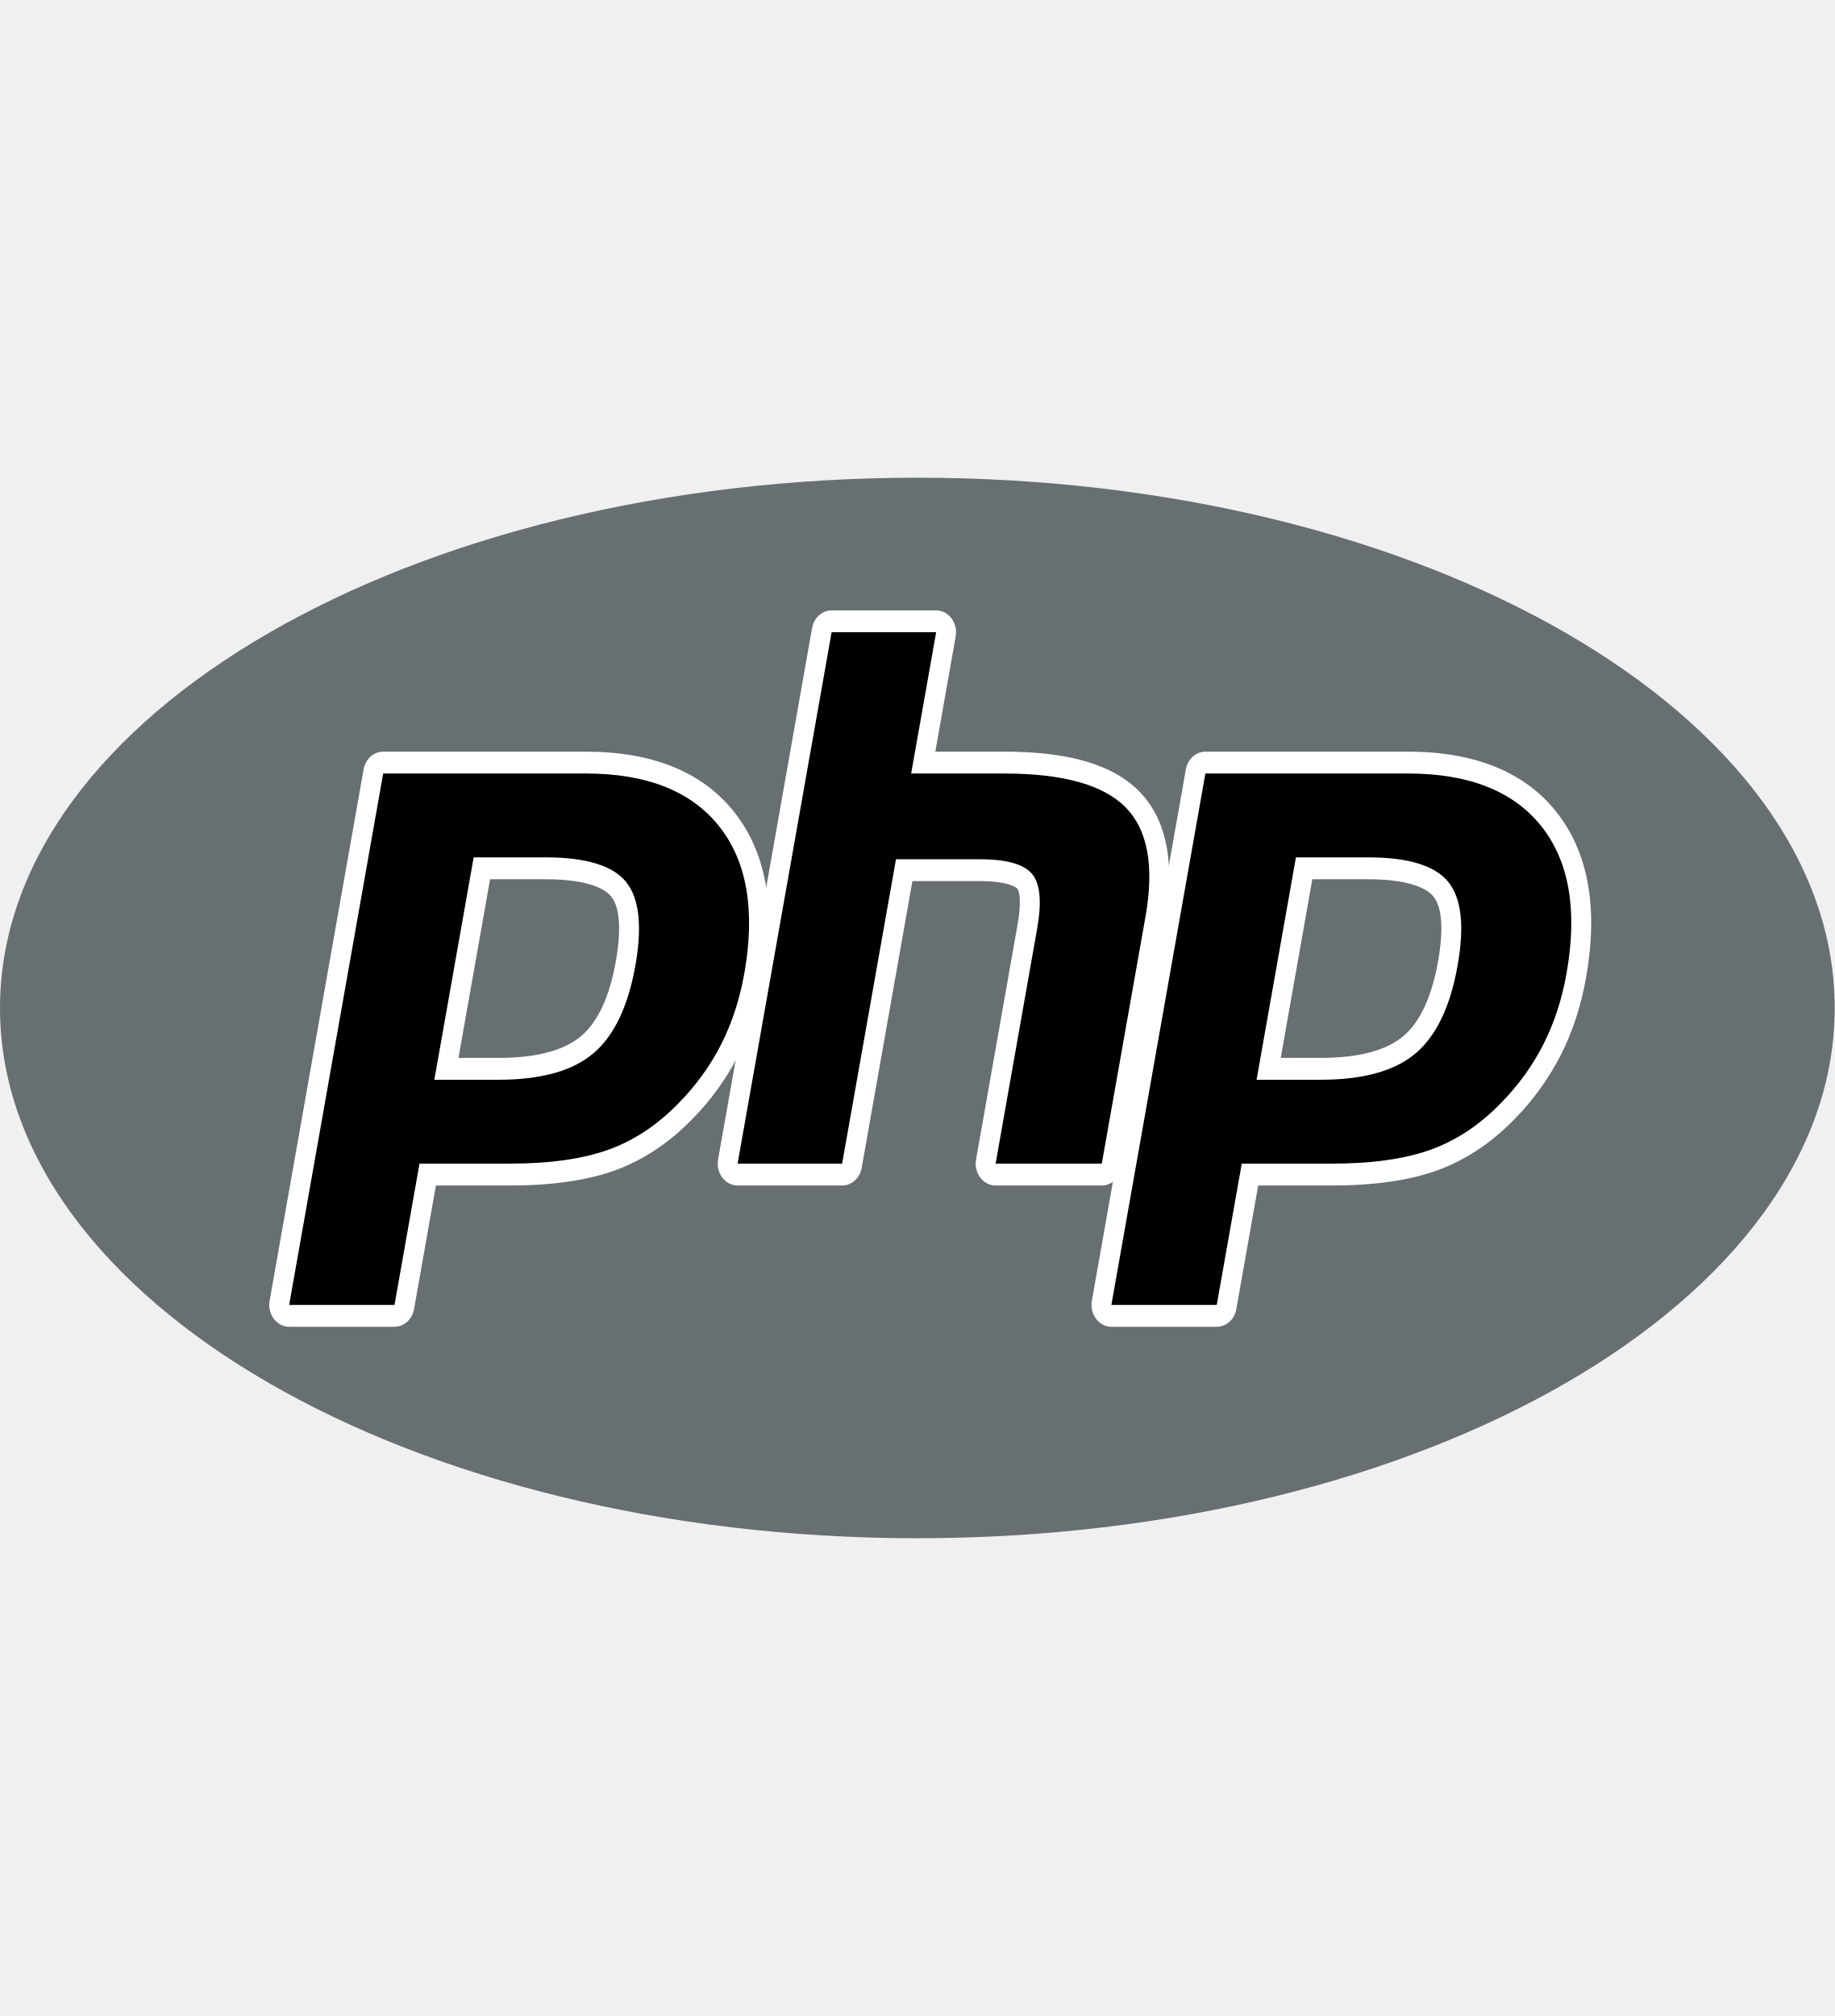
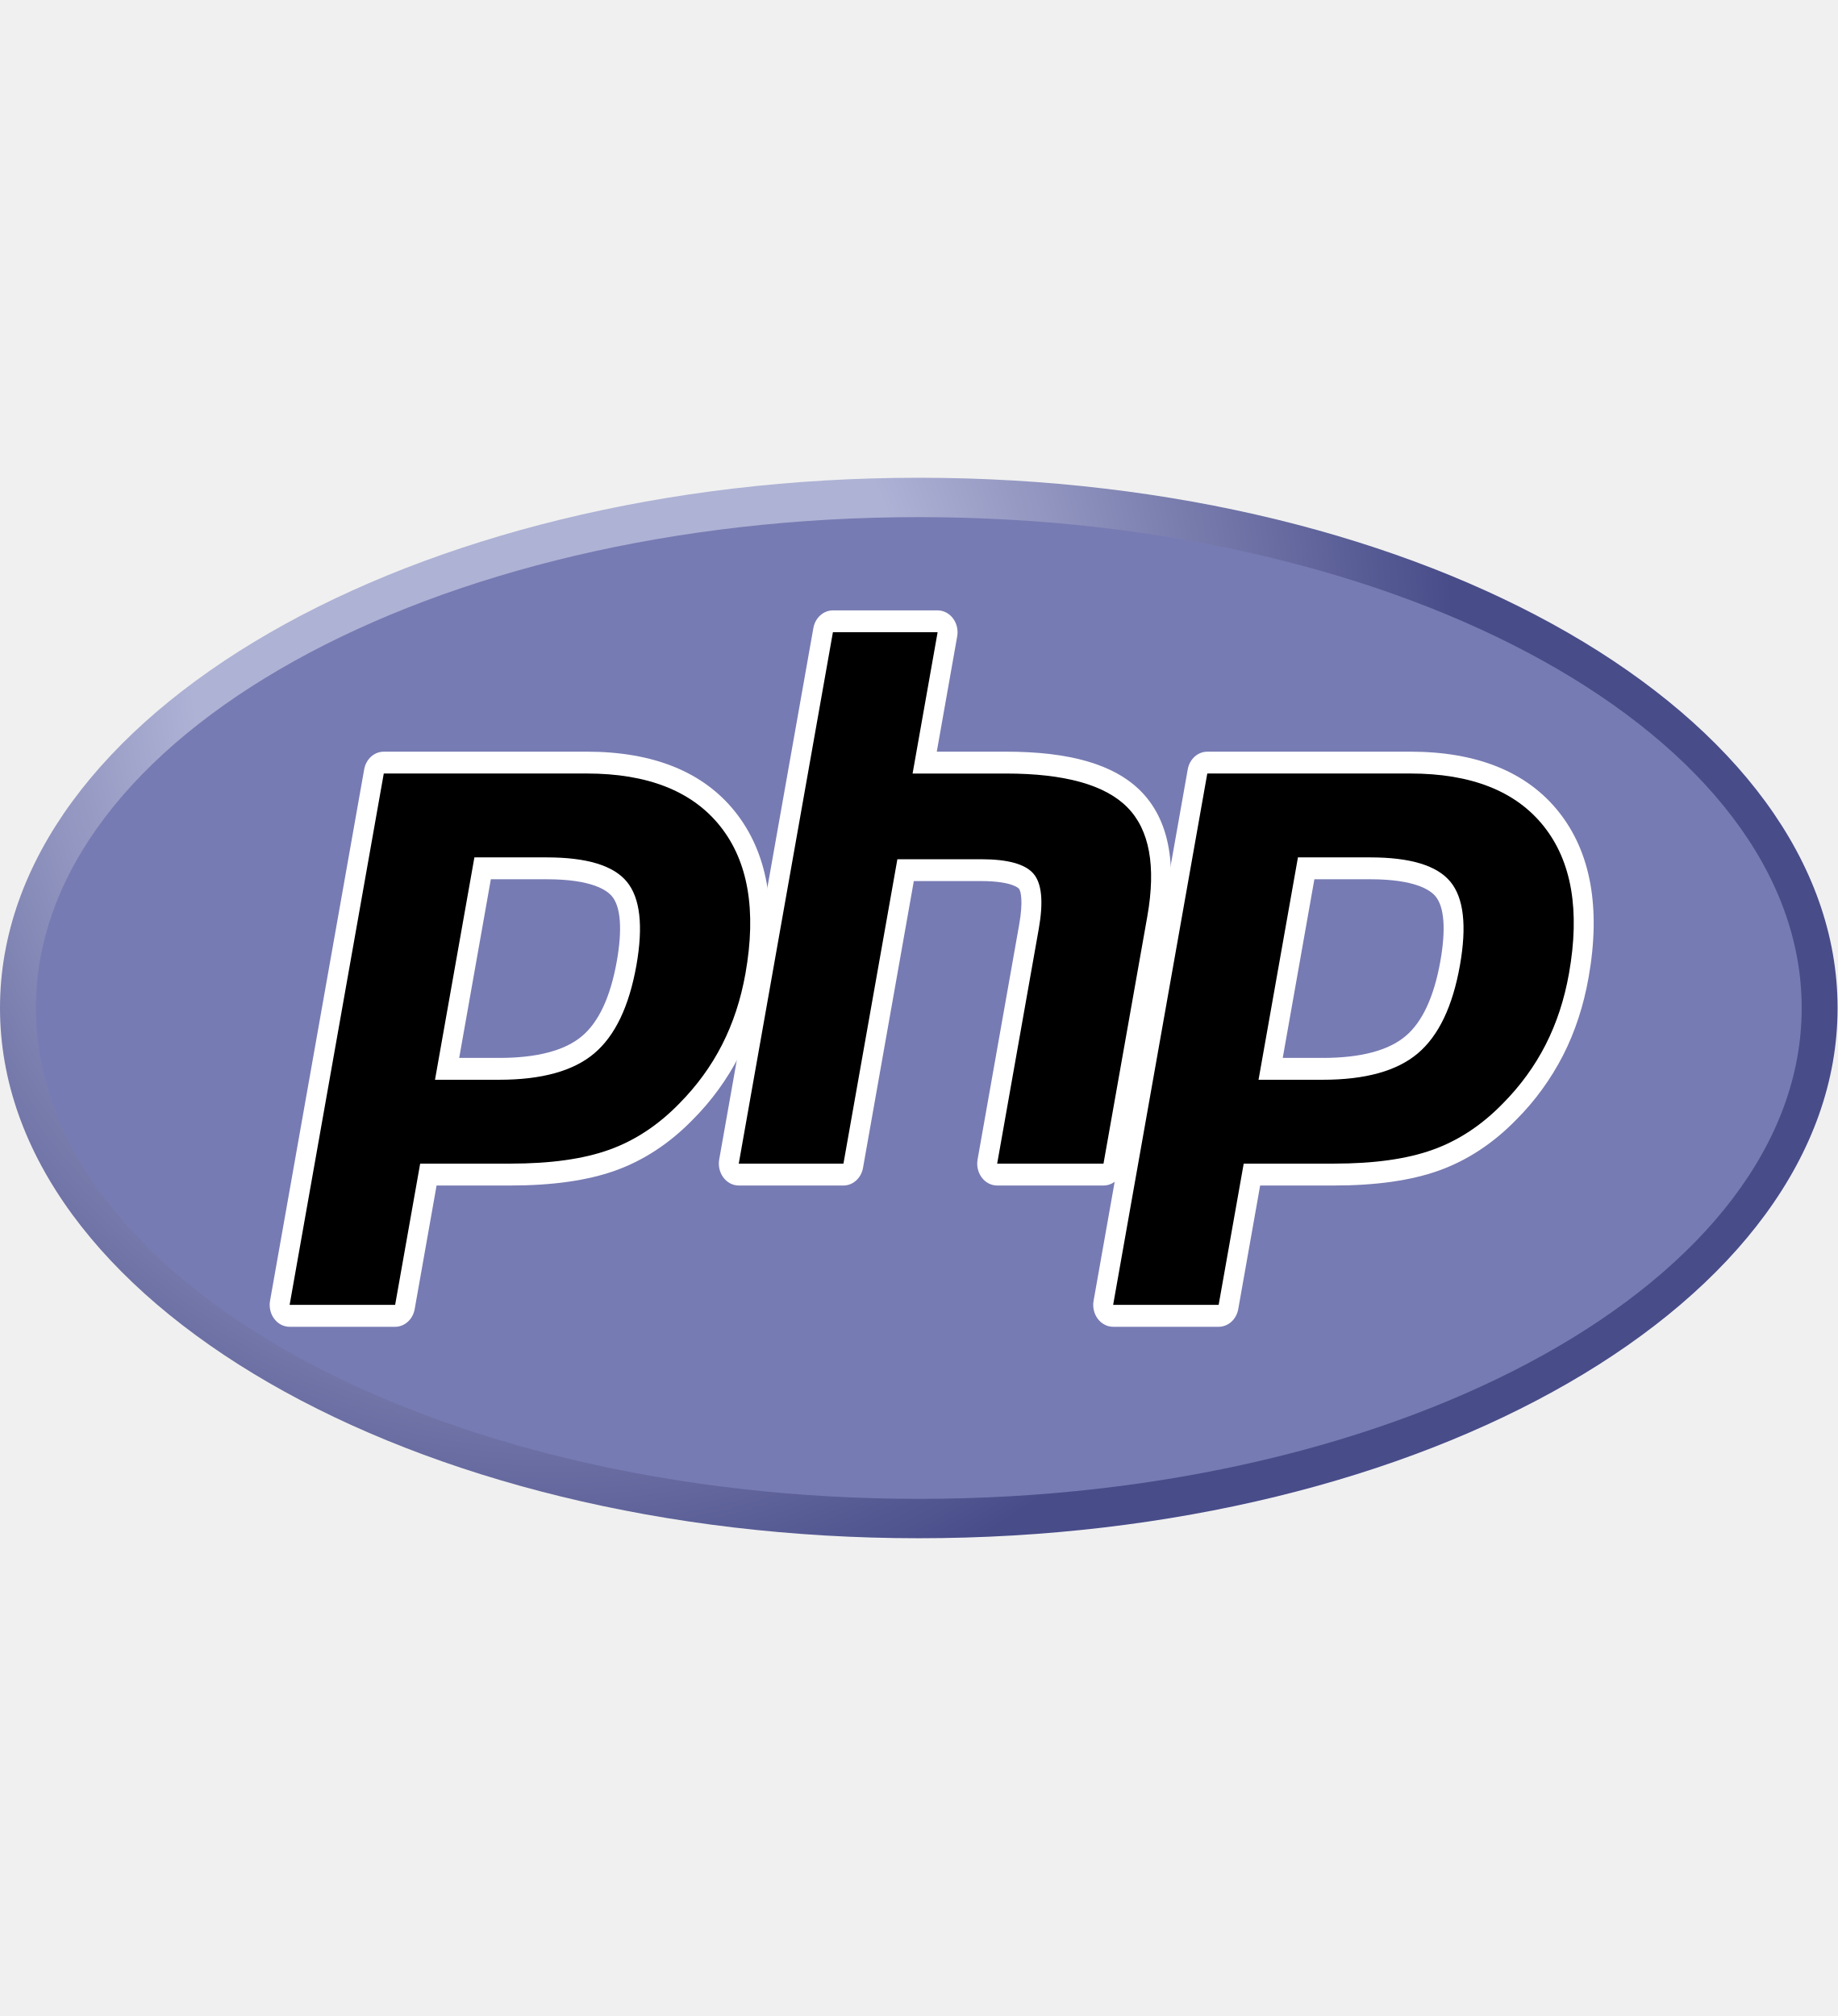
- <svg xmlns="http://www.w3.org/2000/svg" width="71" height="78" viewBox="0 0 71 78" fill="none">
-   <path d="M0 38.999C0 50.329 15.894 59.515 35.5 59.515C55.106 59.515 71 50.329 71 38.999C71 27.669 55.105 18.483 35.5 18.483C15.894 18.483 0 27.669 0 38.999Z" fill="#676F73" />
-   <path d="M35.5 57.992C54.34 57.992 69.613 49.488 69.613 38.999C69.613 28.509 54.34 20.007 35.5 20.007C16.66 20.007 1.387 28.509 1.387 38.999C1.387 49.488 16.66 57.992 35.5 57.992Z" fill="#676F73" />
-   <path d="M19.288 41.355C20.837 41.355 21.993 41.041 22.724 40.422C23.449 39.809 23.948 38.748 24.211 37.269C24.455 35.885 24.362 34.92 23.934 34.398C23.497 33.866 22.551 33.596 21.123 33.596H18.647L17.275 41.355H19.288ZM11.19 50.911C11.133 50.911 11.077 50.897 11.025 50.871C10.974 50.844 10.929 50.805 10.893 50.757C10.857 50.709 10.831 50.652 10.817 50.592C10.803 50.531 10.802 50.468 10.812 50.407L14.45 29.848C14.467 29.752 14.514 29.665 14.582 29.603C14.651 29.54 14.738 29.506 14.827 29.506H22.667C25.131 29.506 26.964 30.241 28.118 31.691C29.276 33.147 29.634 35.185 29.181 37.745C28.996 38.787 28.679 39.755 28.238 40.623C27.779 41.516 27.193 42.322 26.503 43.012C25.654 43.885 24.692 44.518 23.648 44.891C22.621 45.259 21.3 45.445 19.726 45.445H16.551L15.645 50.569C15.628 50.665 15.581 50.752 15.512 50.815C15.443 50.877 15.356 50.911 15.267 50.911H11.19Z" fill="black" />
-   <path d="M18.965 34.019H21.123C22.847 34.019 23.445 34.434 23.649 34.682C23.985 35.093 24.05 35.96 23.832 37.188C23.589 38.563 23.137 39.539 22.49 40.086C21.828 40.647 20.749 40.931 19.288 40.931H17.742L18.965 34.019L18.965 34.019ZM22.667 29.083H14.828C14.649 29.083 14.476 29.151 14.338 29.276C14.2 29.401 14.105 29.574 14.071 29.767L10.434 50.327C10.412 50.449 10.416 50.575 10.444 50.696C10.472 50.817 10.524 50.93 10.596 51.026C10.668 51.122 10.759 51.2 10.862 51.253C10.964 51.306 11.076 51.334 11.19 51.334H15.267C15.446 51.334 15.619 51.265 15.757 51.14C15.895 51.016 15.989 50.842 16.023 50.649L16.869 45.868H19.726C21.341 45.868 22.701 45.674 23.768 45.293C24.865 44.901 25.874 44.238 26.767 43.32C27.486 42.6 28.096 41.76 28.574 40.83C29.035 39.923 29.367 38.912 29.559 37.825C30.036 35.13 29.648 32.972 28.407 31.412C27.178 29.866 25.247 29.082 22.667 29.082V29.083ZM16.808 41.776H19.288C20.931 41.776 22.155 41.437 22.96 40.756C23.765 40.076 24.307 38.94 24.59 37.349C24.858 35.821 24.736 34.742 24.221 34.114C23.704 33.487 22.672 33.172 21.123 33.172H18.33L16.808 41.776ZM22.668 29.927C25.026 29.927 26.746 30.608 27.828 31.967C28.909 33.328 29.234 35.226 28.804 37.663C28.625 38.667 28.325 39.585 27.903 40.416C27.479 41.248 26.926 42.009 26.244 42.699C25.429 43.536 24.526 44.132 23.53 44.488C22.535 44.843 21.267 45.021 19.727 45.021H16.234L15.267 50.487H11.19L14.828 29.927H22.668Z" fill="white" />
-   <path d="M38.528 45.445C38.471 45.445 38.415 45.431 38.364 45.404C38.312 45.378 38.267 45.339 38.231 45.291C38.194 45.243 38.169 45.186 38.154 45.126C38.141 45.065 38.139 45.002 38.15 44.941L39.758 35.844C39.912 34.979 39.874 34.358 39.653 34.095C39.517 33.935 39.11 33.666 37.906 33.666H34.99L32.968 45.103C32.951 45.199 32.903 45.286 32.834 45.348C32.765 45.41 32.678 45.444 32.589 45.444H28.545C28.489 45.444 28.433 45.43 28.381 45.404C28.33 45.377 28.284 45.338 28.248 45.29C28.212 45.242 28.186 45.186 28.172 45.126C28.158 45.065 28.156 45.002 28.167 44.941L31.804 24.381C31.821 24.285 31.869 24.198 31.938 24.136C32.007 24.073 32.093 24.039 32.182 24.039H36.226C36.283 24.039 36.339 24.053 36.391 24.079C36.442 24.106 36.487 24.145 36.523 24.193C36.56 24.241 36.586 24.297 36.6 24.358C36.614 24.418 36.616 24.481 36.605 24.542L35.727 29.505H38.863C41.252 29.505 42.872 29.967 43.815 30.919C44.777 31.89 45.077 33.442 44.707 35.534L43.015 45.103C42.998 45.199 42.95 45.285 42.882 45.348C42.812 45.41 42.726 45.444 42.637 45.444H38.528V45.445Z" fill="black" />
-   <path d="M36.227 23.616H32.183C32.004 23.616 31.831 23.685 31.692 23.81C31.554 23.934 31.46 24.108 31.426 24.301L27.789 44.86C27.767 44.983 27.771 45.109 27.799 45.23C27.827 45.351 27.879 45.464 27.951 45.56C28.023 45.656 28.114 45.734 28.216 45.787C28.319 45.84 28.431 45.868 28.545 45.868H32.589C32.768 45.868 32.941 45.8 33.079 45.675C33.217 45.55 33.312 45.376 33.346 45.183L35.308 34.09H37.905C39.107 34.09 39.36 34.372 39.37 34.385C39.443 34.47 39.539 34.869 39.38 35.764L37.772 44.86C37.75 44.983 37.753 45.109 37.781 45.23C37.809 45.351 37.861 45.464 37.934 45.56C38.006 45.656 38.097 45.734 38.2 45.787C38.302 45.84 38.415 45.868 38.528 45.868H42.637C42.816 45.868 42.989 45.8 43.127 45.675C43.265 45.55 43.359 45.376 43.393 45.183L45.086 35.616C45.482 33.37 45.143 31.686 44.076 30.609C43.058 29.581 41.353 29.082 38.863 29.082H36.195L36.983 24.625C37.005 24.502 37.002 24.376 36.974 24.255C36.946 24.134 36.894 24.021 36.822 23.924C36.749 23.828 36.658 23.75 36.556 23.697C36.453 23.644 36.34 23.616 36.227 23.616ZM36.227 24.463L35.26 29.928H38.863C41.13 29.928 42.694 30.363 43.554 31.232C44.416 32.101 44.673 33.508 44.33 35.455L42.637 45.022H38.528L40.137 35.925C40.32 34.89 40.253 34.185 39.935 33.808C39.617 33.432 38.94 33.244 37.906 33.244H34.673L32.589 45.021H28.544L32.182 24.461H36.227V24.463Z" fill="white" />
-   <path d="M51.106 41.355C52.656 41.355 53.812 41.041 54.544 40.422C55.267 39.809 55.768 38.748 56.03 37.269C56.274 35.885 56.182 34.92 55.753 34.398C55.316 33.866 54.37 33.596 52.942 33.596H50.467L49.094 41.355H51.106ZM43.01 50.911C42.953 50.911 42.897 50.898 42.846 50.871C42.794 50.844 42.748 50.806 42.712 50.757C42.676 50.709 42.65 50.653 42.636 50.592C42.622 50.531 42.621 50.468 42.632 50.407L46.269 29.848C46.286 29.751 46.333 29.665 46.402 29.602C46.471 29.54 46.558 29.506 46.647 29.506H54.486C56.95 29.506 58.784 30.241 59.937 31.691C61.096 33.147 61.453 35.185 61 37.745C60.827 38.753 60.509 39.725 60.058 40.623C59.599 41.516 59.013 42.322 58.323 43.012C57.474 43.885 56.512 44.518 55.468 44.891C54.441 45.259 53.12 45.445 51.546 45.445H48.371L47.465 50.569C47.448 50.665 47.401 50.752 47.332 50.815C47.263 50.877 47.176 50.911 47.086 50.911H43.01Z" fill="black" />
-   <path d="M50.784 34.019H52.943C54.666 34.019 55.264 34.434 55.468 34.682C55.806 35.093 55.869 35.96 55.652 37.188C55.408 38.563 54.957 39.539 54.309 40.086C53.647 40.647 52.568 40.931 51.107 40.931H49.562L50.784 34.019ZM54.486 29.083H46.647C46.468 29.083 46.295 29.151 46.157 29.276C46.019 29.401 45.925 29.574 45.891 29.767L42.253 50.327C42.232 50.449 42.235 50.575 42.263 50.696C42.291 50.817 42.343 50.93 42.416 51.026C42.488 51.122 42.579 51.2 42.681 51.253C42.784 51.306 42.896 51.334 43.01 51.334H47.087C47.266 51.334 47.439 51.265 47.577 51.14C47.715 51.016 47.809 50.842 47.843 50.649L48.689 45.868H51.545C53.16 45.868 54.521 45.674 55.587 45.293C56.684 44.901 57.693 44.238 58.587 43.319C59.305 42.6 59.915 41.76 60.394 40.83C60.855 39.923 61.186 38.912 61.378 37.825C61.855 35.13 61.468 32.972 60.227 31.412C58.998 29.866 57.067 29.082 54.486 29.082L54.486 29.083ZM48.627 41.776H51.107C52.751 41.776 53.974 41.437 54.78 40.756C55.584 40.076 56.127 38.94 56.408 37.349C56.678 35.821 56.556 34.742 56.039 34.114C55.523 33.487 54.491 33.172 52.943 33.172H50.15L48.627 41.776ZM54.486 29.927C56.844 29.927 58.565 30.608 59.647 31.967C60.728 33.328 61.054 35.226 60.622 37.663C60.445 38.667 60.144 39.585 59.721 40.416C59.298 41.248 58.745 42.009 58.062 42.699C57.248 43.536 56.344 44.132 55.348 44.488C54.354 44.843 53.086 45.021 51.545 45.021H48.054L47.086 50.487H43.009L46.646 29.927H54.486Z" fill="white" />
+ <svg xmlns="http://www.w3.org/2000/svg" width="72" height="79" viewBox="0 0 72 79" fill="none">
+   <path d="M0 39.5C0 50.975 16.118 60.278 36 60.278C55.882 60.278 72 50.975 72 39.5C72 28.024 55.882 18.721 36 18.721C16.118 18.721 0 28.024 0 39.5Z" fill="url(#paint0_radial_539_1222)" />
+   <path d="M36 58.735C55.105 58.735 70.594 50.123 70.594 39.5C70.594 28.875 55.105 20.264 36 20.264C16.895 20.264 1.406 28.875 1.406 39.5C1.406 50.123 16.895 58.735 36 58.735Z" fill="#777BB3" />
+   <path d="M19.559 41.884C21.13 41.884 22.303 41.566 23.045 40.94C23.779 40.319 24.286 39.245 24.552 37.746C24.8 36.345 24.705 35.367 24.271 34.839C23.828 34.3 22.869 34.026 21.421 34.026H18.91L17.519 41.884H19.559ZM11.347 51.564C11.29 51.564 11.233 51.55 11.181 51.523C11.129 51.495 11.083 51.456 11.046 51.407C11.01 51.358 10.983 51.301 10.969 51.24C10.955 51.179 10.954 51.115 10.965 51.053L14.653 30.23C14.671 30.133 14.718 30.045 14.788 29.982C14.858 29.919 14.945 29.884 15.036 29.884H22.986C25.485 29.884 27.344 30.628 28.514 32.096C29.688 33.572 30.052 35.635 29.592 38.228C29.405 39.284 29.083 40.265 28.636 41.144C28.17 42.048 27.576 42.864 26.876 43.563C26.015 44.447 25.04 45.089 23.981 45.466C22.939 45.839 21.601 46.028 20.004 46.028H16.785L15.865 51.217C15.848 51.315 15.8 51.403 15.73 51.466C15.66 51.529 15.572 51.564 15.482 51.564H11.347Z" fill="black" />
+   <path d="M19.232 34.455H21.421C23.168 34.455 23.775 34.876 23.982 35.127C24.323 35.543 24.388 36.421 24.168 37.665C23.921 39.058 23.463 40.046 22.806 40.6C22.135 41.168 21.041 41.456 19.559 41.456H17.992L19.232 34.456L19.232 34.455ZM22.986 29.456H15.036C14.855 29.456 14.679 29.525 14.539 29.651C14.399 29.778 14.304 29.954 14.269 30.149L10.581 50.972C10.559 51.096 10.562 51.224 10.591 51.346C10.619 51.469 10.672 51.583 10.745 51.68C10.818 51.778 10.91 51.856 11.014 51.91C11.118 51.964 11.232 51.992 11.347 51.992H15.482C15.663 51.992 15.838 51.923 15.978 51.796C16.118 51.67 16.214 51.494 16.248 51.299L17.106 46.456H20.003C21.642 46.456 23.021 46.26 24.102 45.873C25.215 45.477 26.238 44.805 27.143 43.876C27.872 43.147 28.491 42.295 28.977 41.353C29.444 40.435 29.78 39.411 29.975 38.31C30.459 35.58 30.066 33.395 28.807 31.815C27.561 30.249 25.602 29.455 22.986 29.455V29.456ZM17.044 42.312H19.559C21.226 42.312 22.467 41.969 23.283 41.279C24.099 40.59 24.649 39.439 24.936 37.828C25.208 36.28 25.084 35.188 24.561 34.552C24.038 33.916 22.991 33.598 21.421 33.598H18.588L17.044 42.312ZM22.986 30.311C25.378 30.311 27.122 31 28.219 32.377C29.316 33.755 29.646 35.678 29.209 38.146C29.028 39.163 28.724 40.092 28.295 40.934C27.866 41.777 27.305 42.547 26.613 43.247C25.787 44.094 24.871 44.698 23.861 45.058C22.852 45.419 21.566 45.598 20.004 45.598H16.463L15.482 51.134H11.348L15.037 30.311H22.986Z" fill="white" />
+   <path d="M39.071 46.028C39.013 46.028 38.956 46.014 38.904 45.987C38.852 45.96 38.806 45.921 38.769 45.872C38.732 45.823 38.706 45.766 38.692 45.705C38.678 45.643 38.676 45.579 38.687 45.517L40.318 36.304C40.474 35.427 40.436 34.799 40.211 34.532C40.074 34.37 39.661 34.098 38.44 34.098H35.483L33.432 45.681C33.415 45.779 33.367 45.867 33.297 45.93C33.227 45.993 33.139 46.027 33.048 46.027H28.947C28.89 46.027 28.833 46.013 28.781 45.986C28.729 45.959 28.683 45.92 28.646 45.871C28.609 45.823 28.583 45.766 28.568 45.704C28.554 45.643 28.552 45.579 28.563 45.517L32.252 24.694C32.27 24.596 32.317 24.509 32.387 24.445C32.457 24.382 32.545 24.348 32.636 24.348H36.736C36.794 24.348 36.851 24.361 36.903 24.388C36.955 24.415 37.001 24.454 37.038 24.503C37.075 24.552 37.101 24.609 37.115 24.67C37.13 24.731 37.131 24.795 37.12 24.858L36.231 29.884H39.41C41.833 29.884 43.476 30.352 44.432 31.316C45.407 32.3 45.712 33.871 45.337 35.99L43.621 45.681C43.603 45.779 43.555 45.867 43.485 45.93C43.415 45.993 43.328 46.027 43.237 46.027H39.071V46.028Z" fill="black" />
+   <path d="M36.737 23.919H32.636C32.454 23.919 32.279 23.988 32.139 24.115C31.999 24.241 31.903 24.417 31.869 24.613L28.18 45.435C28.158 45.559 28.162 45.687 28.19 45.81C28.218 45.932 28.271 46.046 28.345 46.144C28.418 46.241 28.51 46.32 28.614 46.374C28.718 46.428 28.832 46.456 28.947 46.456H33.048C33.23 46.456 33.405 46.387 33.545 46.26C33.685 46.134 33.781 45.958 33.815 45.762L35.805 34.526H38.439C39.658 34.526 39.915 34.812 39.924 34.825C39.998 34.912 40.096 35.316 39.935 36.223L38.304 45.435C38.282 45.559 38.285 45.687 38.313 45.81C38.342 45.932 38.395 46.047 38.468 46.144C38.541 46.242 38.633 46.32 38.738 46.374C38.842 46.428 38.956 46.456 39.071 46.456H43.238C43.419 46.456 43.595 46.387 43.734 46.26C43.874 46.134 43.97 45.958 44.005 45.762L45.721 36.073C46.123 33.798 45.779 32.092 44.697 31.001C43.664 29.961 41.935 29.455 39.411 29.455H36.705L37.504 24.94C37.526 24.816 37.523 24.688 37.495 24.566C37.466 24.443 37.413 24.329 37.34 24.231C37.267 24.134 37.175 24.055 37.07 24.001C36.966 23.947 36.852 23.919 36.737 23.919ZM36.737 24.777L35.757 30.312H39.411C41.709 30.312 43.296 30.752 44.168 31.633C45.041 32.513 45.302 33.938 44.954 35.91L43.237 45.599H39.071L40.703 36.386C40.888 35.337 40.82 34.623 40.497 34.241C40.175 33.861 39.489 33.67 38.44 33.67H35.161L33.048 45.598H28.946L32.635 24.775H36.737V24.777Z" fill="white" />
+   <path d="M51.826 41.884C53.397 41.884 54.57 41.566 55.313 40.94C56.046 40.319 56.554 39.245 56.82 37.746C57.067 36.345 56.973 35.367 56.538 34.839C56.095 34.3 55.136 34.026 53.688 34.026H51.178L49.786 41.884H51.826ZM43.616 51.564C43.558 51.564 43.501 51.55 43.449 51.523C43.397 51.496 43.351 51.457 43.314 51.408C43.278 51.359 43.251 51.302 43.237 51.24C43.223 51.179 43.221 51.115 43.232 51.053L46.921 30.23C46.938 30.133 46.986 30.045 47.056 29.982C47.126 29.918 47.214 29.884 47.304 29.884H55.254C57.753 29.884 59.612 30.628 60.781 32.096C61.956 33.572 62.319 35.635 61.86 38.228C61.684 39.249 61.361 40.234 60.904 41.144C60.438 42.048 59.844 42.864 59.144 43.563C58.284 44.447 57.308 45.089 56.249 45.466C55.208 45.839 53.869 46.028 52.272 46.028H49.053L48.134 51.217C48.117 51.315 48.069 51.403 47.999 51.466C47.929 51.529 47.841 51.564 47.75 51.564H43.616Z" fill="black" />
+   <path d="M51.5 34.455H53.688C55.436 34.455 56.043 34.876 56.249 35.127C56.592 35.543 56.656 36.421 56.436 37.665C56.189 39.058 55.731 40.046 55.075 40.6C54.402 41.168 53.309 41.456 51.827 41.456H50.26L51.5 34.455ZM55.254 29.456H47.304C47.123 29.456 46.947 29.525 46.808 29.651C46.668 29.778 46.572 29.954 46.538 30.149L42.849 50.972C42.827 51.096 42.83 51.224 42.859 51.346C42.887 51.469 42.94 51.583 43.013 51.68C43.087 51.778 43.179 51.856 43.283 51.91C43.387 51.964 43.501 51.992 43.616 51.992H47.75C47.931 51.992 48.107 51.923 48.247 51.796C48.387 51.67 48.482 51.494 48.517 51.299L49.375 46.456H52.272C53.909 46.456 55.289 46.26 56.37 45.873C57.483 45.477 58.506 44.805 59.412 43.875C60.141 43.146 60.76 42.295 61.245 41.353C61.713 40.435 62.048 39.411 62.243 38.31C62.727 35.58 62.334 33.395 61.075 31.815C59.829 30.249 57.871 29.455 55.253 29.455L55.254 29.456ZM49.312 42.312H51.827C53.494 42.312 54.735 41.969 55.551 41.279C56.367 40.59 56.917 39.439 57.203 37.828C57.477 36.28 57.353 35.188 56.829 34.552C56.306 33.916 55.259 33.598 53.688 33.598H50.856L49.312 42.312ZM55.254 30.311C57.645 30.311 59.391 31 60.487 32.377C61.584 33.755 61.914 35.678 61.476 38.146C61.296 39.163 60.992 40.092 60.563 40.934C60.134 41.777 59.573 42.547 58.88 43.247C58.055 44.094 57.138 44.698 56.128 45.058C55.12 45.419 53.834 45.598 52.272 45.598H48.731L47.749 51.134H43.615L47.304 30.311H55.254Z" fill="white" />
+   <defs>
+     <radialGradient id="paint0_radial_539_1222" cx="0" cy="0" r="1" gradientUnits="userSpaceOnUse" gradientTransform="translate(21.6146 26.0257) scale(47.2733 51.8693)">
+       <stop stop-color="#AEB2D5" />
+       <stop offset="0.3" stop-color="#AEB2D5" />
+       <stop offset="0.75" stop-color="#484C89" />
+       <stop offset="1" stop-color="#484C89" />
+     </radialGradient>
+   </defs>
</svg>
